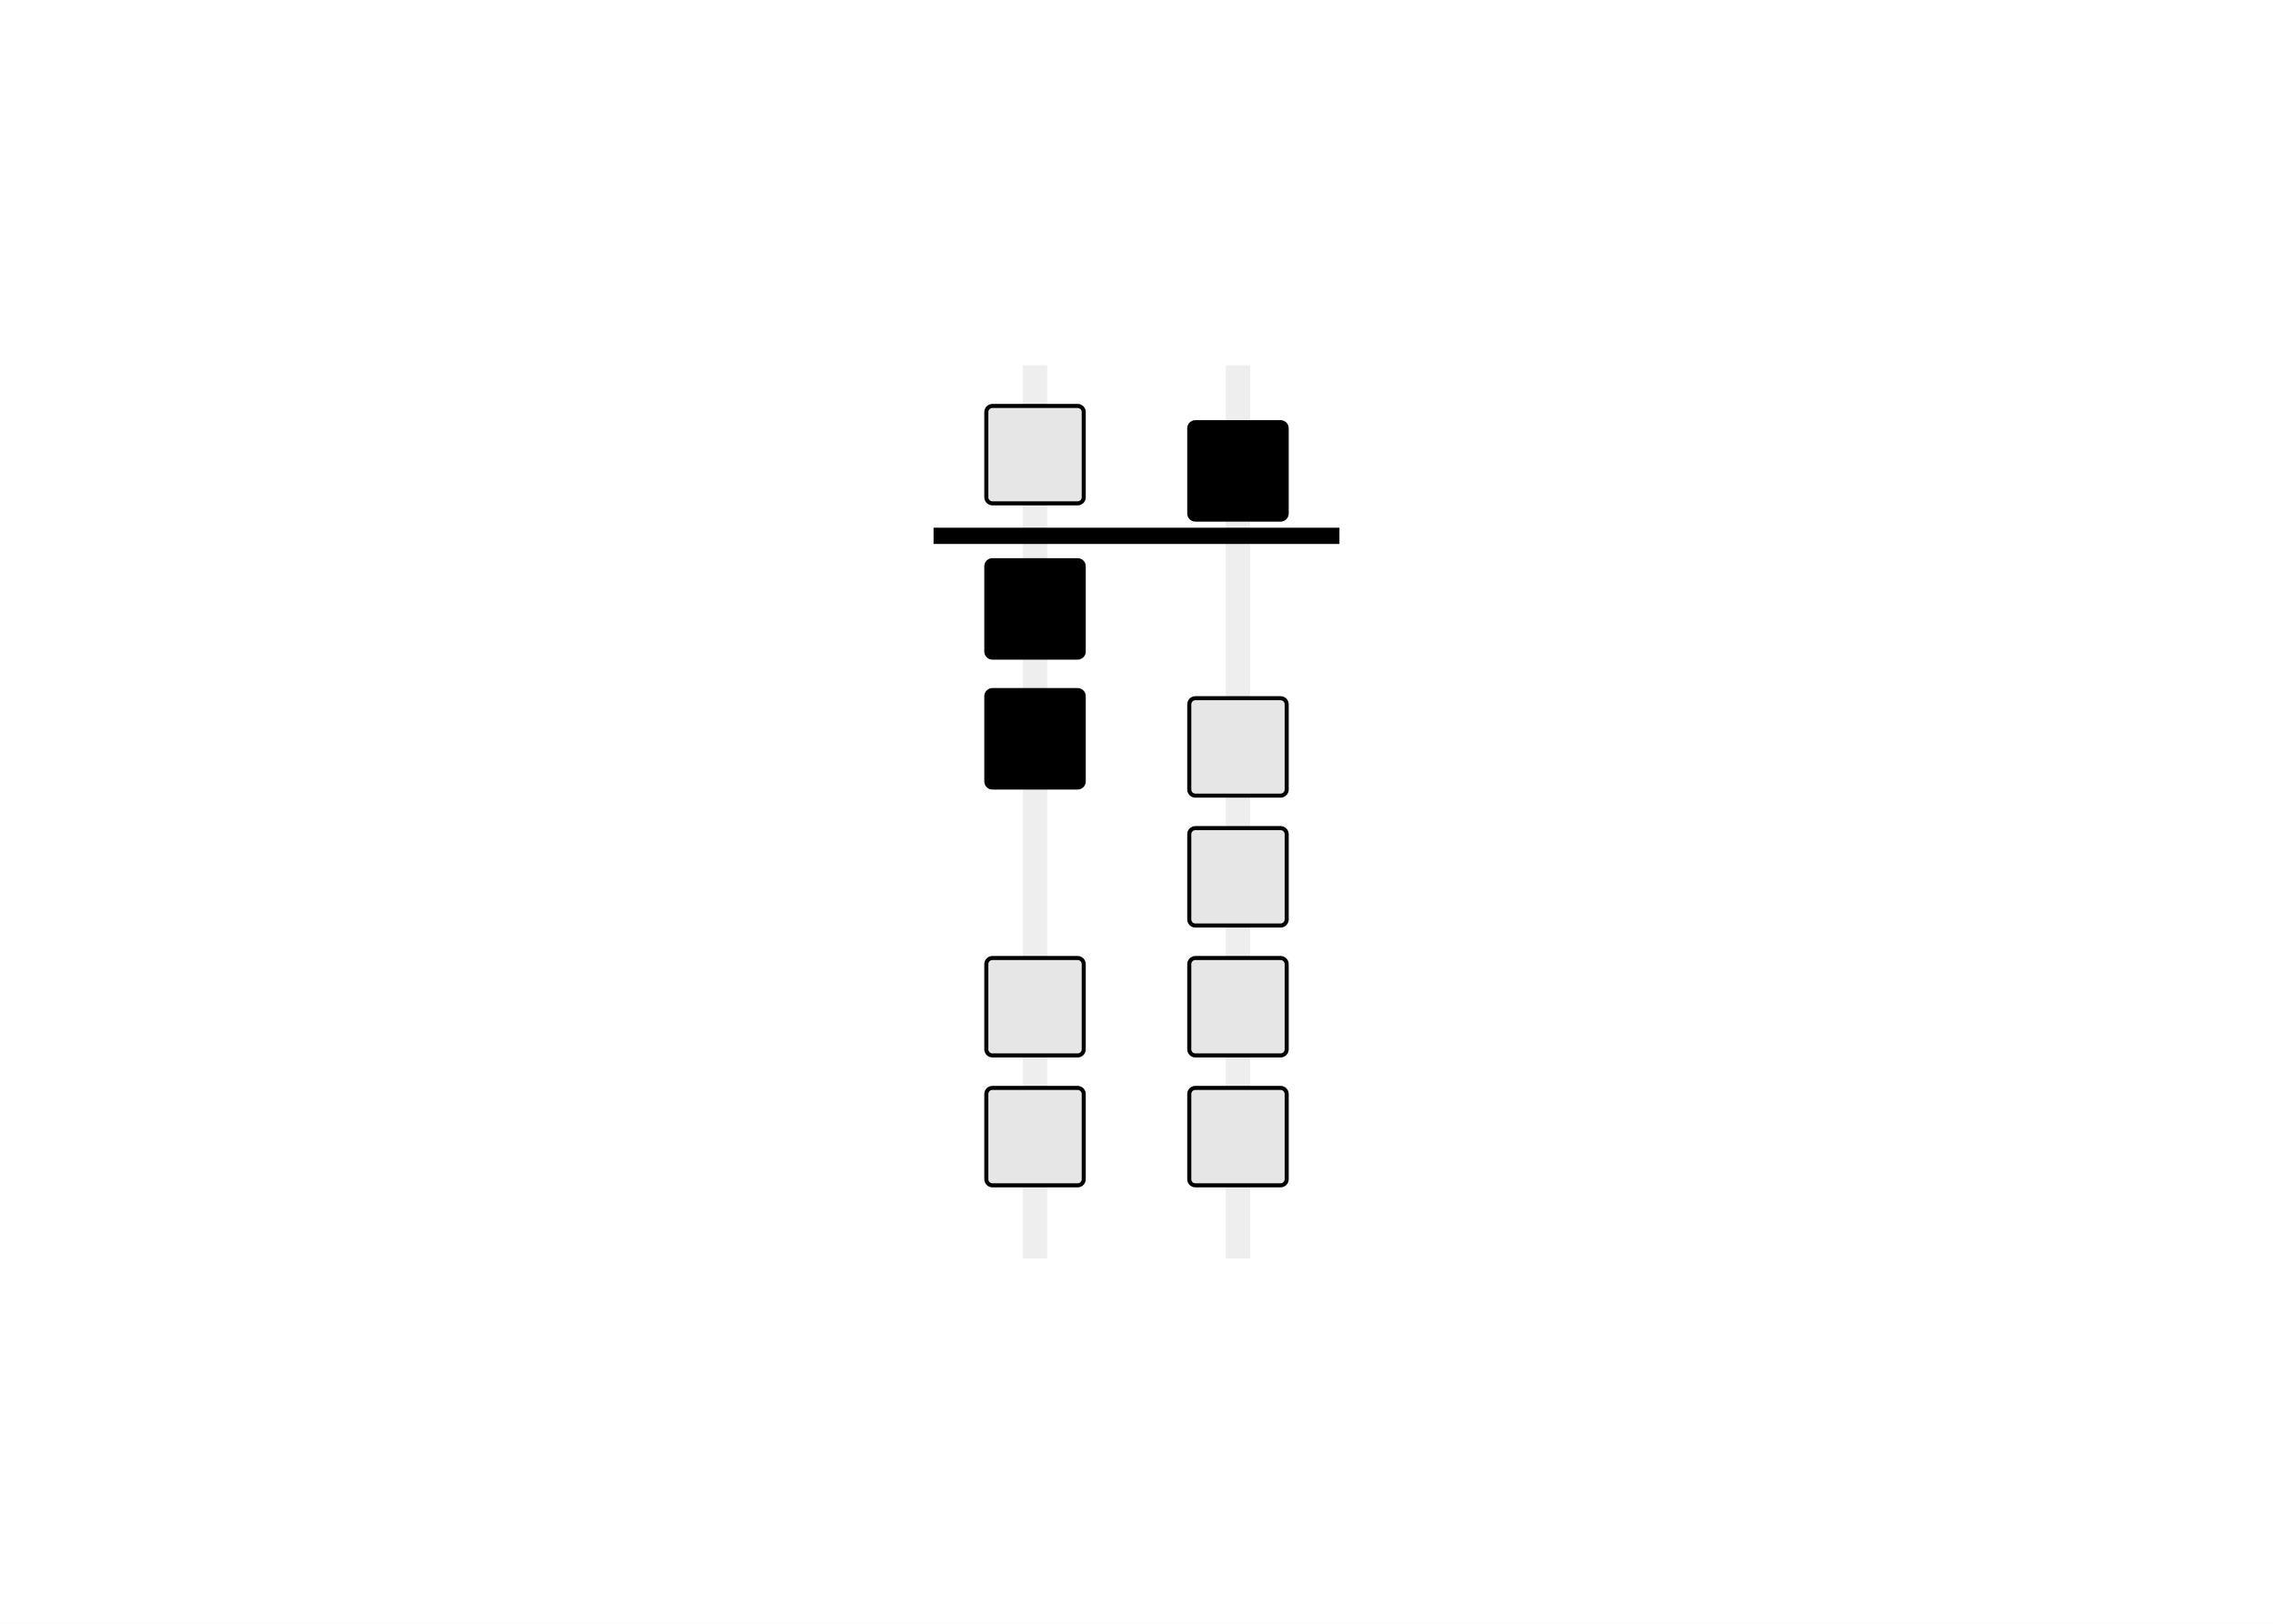
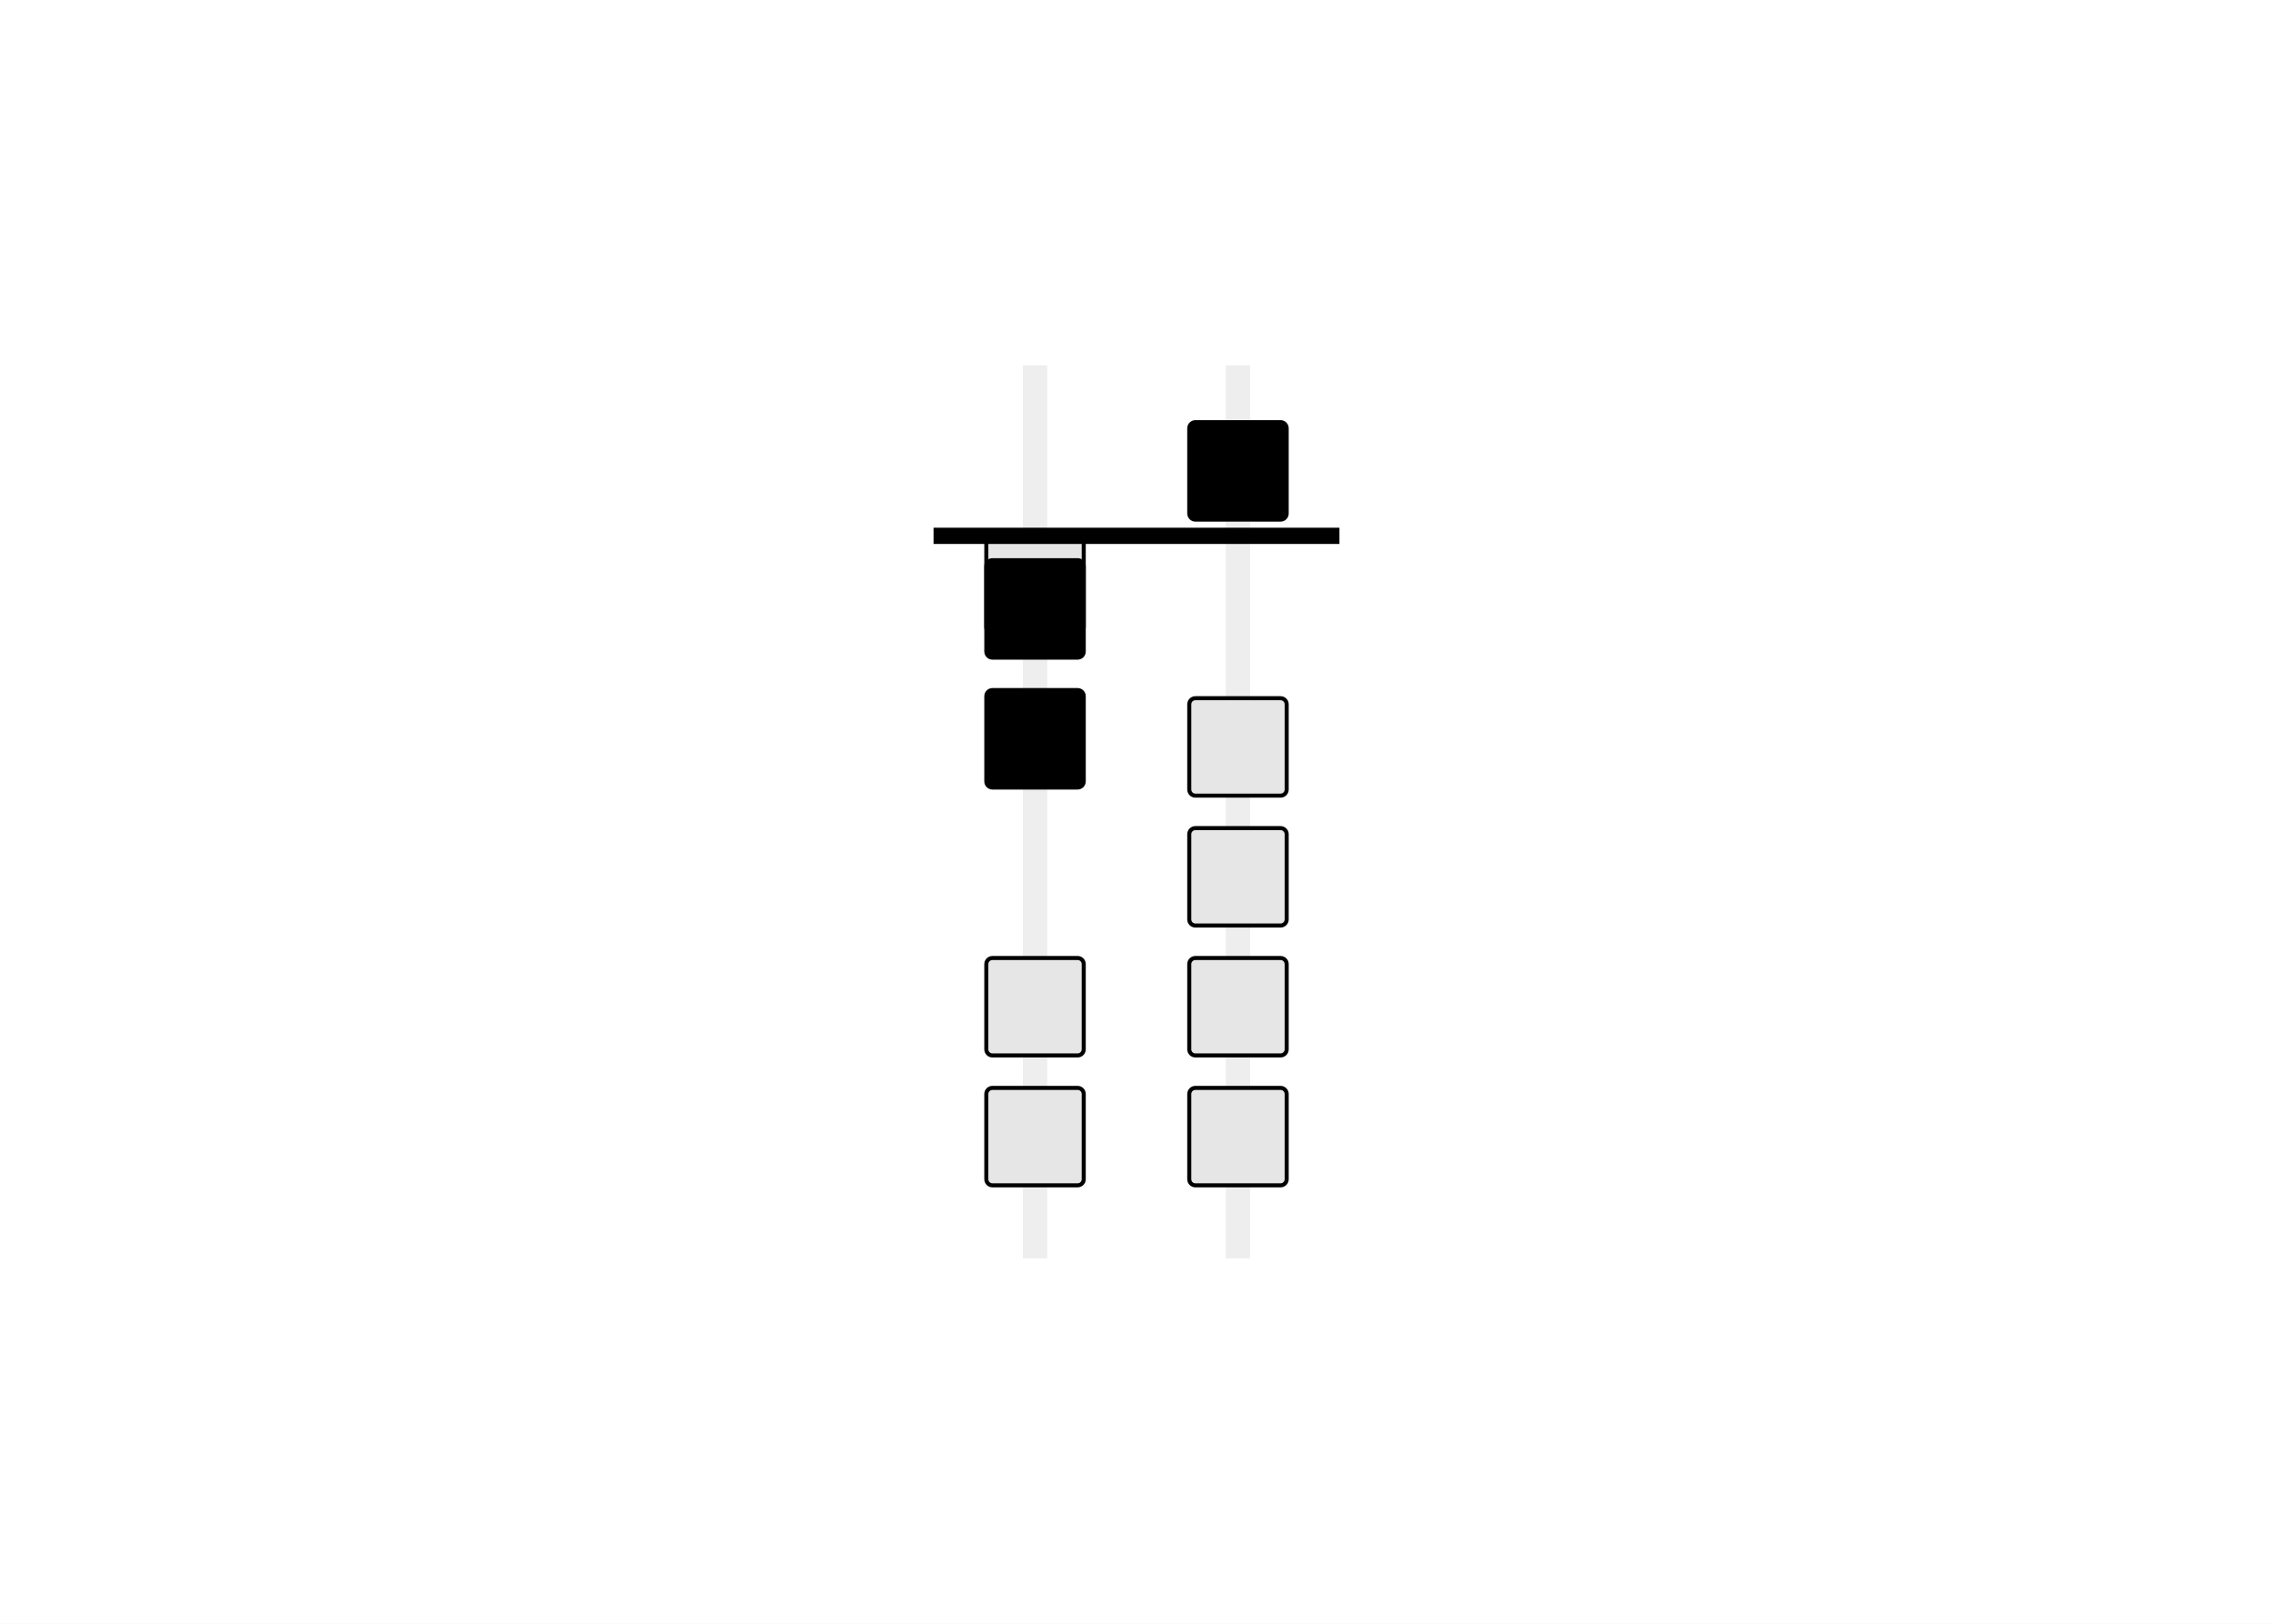
<svg xmlns="http://www.w3.org/2000/svg" class="typst-doc" viewBox="0 0 252 180" width="252pt" height="180pt">
  <path class="typst-shape" fill="#ffffff" fill-rule="nonzero" d="M 0 0 L 0 180 L 252 180 L 252 0 Z " />
  <g>
    <g transform="translate(12.6 12.6)">
      <g class="typst-group">
        <g>
          <g transform="translate(88.4 22.4)">
            <g class="typst-group">
              <g transform="matrix(0.9 0 0 0.9 2.5 5.5)">
                <g transform="translate(0 0)">
                  <g class="typst-group">
                    <g>
                      <g transform="translate(0 0)">
                        <g class="typst-group">
                          <g>
                            <g transform="translate(11 0)">
                              <path class="typst-shape" fill="#eeeeee" fill-rule="nonzero" d="M 0 0 L 0 110 L 3 110 L 3 0 Z " />
                            </g>
-                             <g transform="translate(6.5 5)">
+                             <g transform="translate(6.5 21)">
                              <path class="typst-shape" fill="#e6e6e6" fill-rule="nonzero" d="M 0 0.75 C 0 0.336 0.336 0 0.75 0 L 11.25 0 C 11.664 0 12 0.336 12 0.75 L 12 11.25 C 12 11.664 11.664 12 11.25 12 L 0.75 12 C 0.336 12 0 11.664 0 11.25 Z " />
                            </g>
-                             <g transform="translate(6.5 5)">
+                             <g transform="translate(6.5 21)">
                              <path class="typst-shape" fill="none" stroke="#000000" stroke-width="0.5" stroke-linecap="butt" stroke-linejoin="miter" stroke-miterlimit="4" d="M 0.75 0 L 11.25 0 C 11.664 0 12 0.336 12 0.75 L 12 11.25 C 12 11.664 11.664 12 11.25 12 L 0.75 12 C 0.336 12 0 11.664 0 11.25 L 0 0.75 C 0 0.336 0.336 0 0.75 0 " />
                            </g>
                            <g transform="translate(6.5 24)">
                              <path class="typst-shape" fill="#000000" fill-rule="nonzero" d="M 0 0.75 C 0 0.336 0.336 0 0.75 0 L 11.25 0 C 11.664 0 12 0.336 12 0.75 L 12 11.25 C 12 11.664 11.664 12 11.25 12 L 0.75 12 C 0.336 12 0 11.664 0 11.25 Z " />
                            </g>
                            <g transform="translate(6.5 24)">
                              <path class="typst-shape" fill="none" stroke="#000000" stroke-width="0.5" stroke-linecap="butt" stroke-linejoin="miter" stroke-miterlimit="4" d="M 0.75 0 L 11.25 0 C 11.664 0 12 0.336 12 0.75 L 12 11.25 C 12 11.664 11.664 12 11.25 12 L 0.75 12 C 0.336 12 0 11.664 0 11.25 L 0 0.75 C 0 0.336 0.336 0 0.75 0 " />
                            </g>
                            <g transform="translate(6.5 40)">
                              <path class="typst-shape" fill="#000000" fill-rule="nonzero" d="M 0 0.75 C 0 0.336 0.336 0 0.75 0 L 11.25 0 C 11.664 0 12 0.336 12 0.75 L 12 11.25 C 12 11.664 11.664 12 11.25 12 L 0.75 12 C 0.336 12 0 11.664 0 11.25 Z " />
                            </g>
                            <g transform="translate(6.5 40)">
                              <path class="typst-shape" fill="none" stroke="#000000" stroke-width="0.5" stroke-linecap="butt" stroke-linejoin="miter" stroke-miterlimit="4" d="M 0.75 0 L 11.25 0 C 11.664 0 12 0.336 12 0.75 L 12 11.25 C 12 11.664 11.664 12 11.25 12 L 0.75 12 C 0.336 12 0 11.664 0 11.25 L 0 0.75 C 0 0.336 0.336 0 0.75 0 " />
                            </g>
                            <g transform="translate(6.5 73)">
                              <path class="typst-shape" fill="#e6e6e6" fill-rule="nonzero" d="M 0 0.75 C 0 0.336 0.336 0 0.75 0 L 11.25 0 C 11.664 0 12 0.336 12 0.75 L 12 11.25 C 12 11.664 11.664 12 11.25 12 L 0.75 12 C 0.336 12 0 11.664 0 11.25 Z " />
                            </g>
                            <g transform="translate(6.5 73)">
                              <path class="typst-shape" fill="none" stroke="#000000" stroke-width="0.5" stroke-linecap="butt" stroke-linejoin="miter" stroke-miterlimit="4" d="M 0.75 0 L 11.25 0 C 11.664 0 12 0.336 12 0.75 L 12 11.25 C 12 11.664 11.664 12 11.25 12 L 0.75 12 C 0.336 12 0 11.664 0 11.25 L 0 0.75 C 0 0.336 0.336 0 0.75 0 " />
                            </g>
                            <g transform="translate(6.5 89)">
                              <path class="typst-shape" fill="#e6e6e6" fill-rule="nonzero" d="M 0 0.75 C 0 0.336 0.336 0 0.75 0 L 11.25 0 C 11.664 0 12 0.336 12 0.75 L 12 11.25 C 12 11.664 11.664 12 11.25 12 L 0.75 12 C 0.336 12 0 11.664 0 11.25 Z " />
                            </g>
                            <g transform="translate(6.5 89)">
                              <path class="typst-shape" fill="none" stroke="#000000" stroke-width="0.5" stroke-linecap="butt" stroke-linejoin="miter" stroke-miterlimit="4" d="M 0.75 0 L 11.25 0 C 11.664 0 12 0.336 12 0.75 L 12 11.25 C 12 11.664 11.664 12 11.25 12 L 0.75 12 C 0.336 12 0 11.664 0 11.25 L 0 0.75 C 0 0.336 0.336 0 0.75 0 " />
                            </g>
                            <g transform="translate(36 0)">
                              <path class="typst-shape" fill="#eeeeee" fill-rule="nonzero" d="M 0 0 L 0 110 L 3 110 L 3 0 Z " />
                            </g>
                            <g transform="translate(31.5 7)">
                              <path class="typst-shape" fill="#000000" fill-rule="nonzero" d="M 0 0.75 C 0 0.336 0.336 0 0.75 0 L 11.25 0 C 11.664 0 12 0.336 12 0.75 L 12 11.25 C 12 11.664 11.664 12 11.25 12 L 0.75 12 C 0.336 12 0 11.664 0 11.25 Z " />
                            </g>
                            <g transform="translate(31.5 7)">
                              <path class="typst-shape" fill="none" stroke="#000000" stroke-width="0.5" stroke-linecap="butt" stroke-linejoin="miter" stroke-miterlimit="4" d="M 0.75 0 L 11.25 0 C 11.664 0 12 0.336 12 0.75 L 12 11.25 C 12 11.664 11.664 12 11.25 12 L 0.75 12 C 0.336 12 0 11.664 0 11.25 L 0 0.75 C 0 0.336 0.336 0 0.75 0 " />
                            </g>
                            <g transform="translate(31.5 41)">
                              <path class="typst-shape" fill="#e6e6e6" fill-rule="nonzero" d="M 0 0.75 C 0 0.336 0.336 0 0.75 0 L 11.25 0 C 11.664 0 12 0.336 12 0.75 L 12 11.25 C 12 11.664 11.664 12 11.25 12 L 0.75 12 C 0.336 12 0 11.664 0 11.25 Z " />
                            </g>
                            <g transform="translate(31.5 41)">
                              <path class="typst-shape" fill="none" stroke="#000000" stroke-width="0.5" stroke-linecap="butt" stroke-linejoin="miter" stroke-miterlimit="4" d="M 0.75 0 L 11.25 0 C 11.664 0 12 0.336 12 0.75 L 12 11.25 C 12 11.664 11.664 12 11.25 12 L 0.75 12 C 0.336 12 0 11.664 0 11.25 L 0 0.75 C 0 0.336 0.336 0 0.75 0 " />
                            </g>
                            <g transform="translate(31.5 57)">
                              <path class="typst-shape" fill="#e6e6e6" fill-rule="nonzero" d="M 0 0.75 C 0 0.336 0.336 0 0.75 0 L 11.25 0 C 11.664 0 12 0.336 12 0.75 L 12 11.25 C 12 11.664 11.664 12 11.25 12 L 0.75 12 C 0.336 12 0 11.664 0 11.25 Z " />
                            </g>
                            <g transform="translate(31.5 57)">
                              <path class="typst-shape" fill="none" stroke="#000000" stroke-width="0.5" stroke-linecap="butt" stroke-linejoin="miter" stroke-miterlimit="4" d="M 0.75 0 L 11.25 0 C 11.664 0 12 0.336 12 0.75 L 12 11.25 C 12 11.664 11.664 12 11.25 12 L 0.75 12 C 0.336 12 0 11.664 0 11.25 L 0 0.75 C 0 0.336 0.336 0 0.75 0 " />
                            </g>
                            <g transform="translate(31.5 73)">
                              <path class="typst-shape" fill="#e6e6e6" fill-rule="nonzero" d="M 0 0.75 C 0 0.336 0.336 0 0.75 0 L 11.25 0 C 11.664 0 12 0.336 12 0.75 L 12 11.25 C 12 11.664 11.664 12 11.25 12 L 0.75 12 C 0.336 12 0 11.664 0 11.25 Z " />
                            </g>
                            <g transform="translate(31.5 73)">
                              <path class="typst-shape" fill="none" stroke="#000000" stroke-width="0.5" stroke-linecap="butt" stroke-linejoin="miter" stroke-miterlimit="4" d="M 0.75 0 L 11.25 0 C 11.664 0 12 0.336 12 0.75 L 12 11.25 C 12 11.664 11.664 12 11.25 12 L 0.75 12 C 0.336 12 0 11.664 0 11.25 L 0 0.75 C 0 0.336 0.336 0 0.75 0 " />
                            </g>
                            <g transform="translate(31.5 89)">
                              <path class="typst-shape" fill="#e6e6e6" fill-rule="nonzero" d="M 0 0.75 C 0 0.336 0.336 0 0.75 0 L 11.25 0 C 11.664 0 12 0.336 12 0.75 L 12 11.25 C 12 11.664 11.664 12 11.25 12 L 0.75 12 C 0.336 12 0 11.664 0 11.25 Z " />
                            </g>
                            <g transform="translate(31.5 89)">
                              <path class="typst-shape" fill="none" stroke="#000000" stroke-width="0.5" stroke-linecap="butt" stroke-linejoin="miter" stroke-miterlimit="4" d="M 0.75 0 L 11.25 0 C 11.664 0 12 0.336 12 0.75 L 12 11.25 C 12 11.664 11.664 12 11.25 12 L 0.75 12 C 0.336 12 0 11.664 0 11.25 L 0 0.75 C 0 0.336 0.336 0 0.75 0 " />
                            </g>
                            <g transform="translate(0 20)">
                              <path class="typst-shape" fill="#000000" fill-rule="nonzero" d="M 0 0 L 0 2 L 50 2 L 50 0 Z " />
                            </g>
                          </g>
                        </g>
                      </g>
                    </g>
                  </g>
                </g>
              </g>
            </g>
          </g>
        </g>
      </g>
    </g>
  </g>
</svg>
